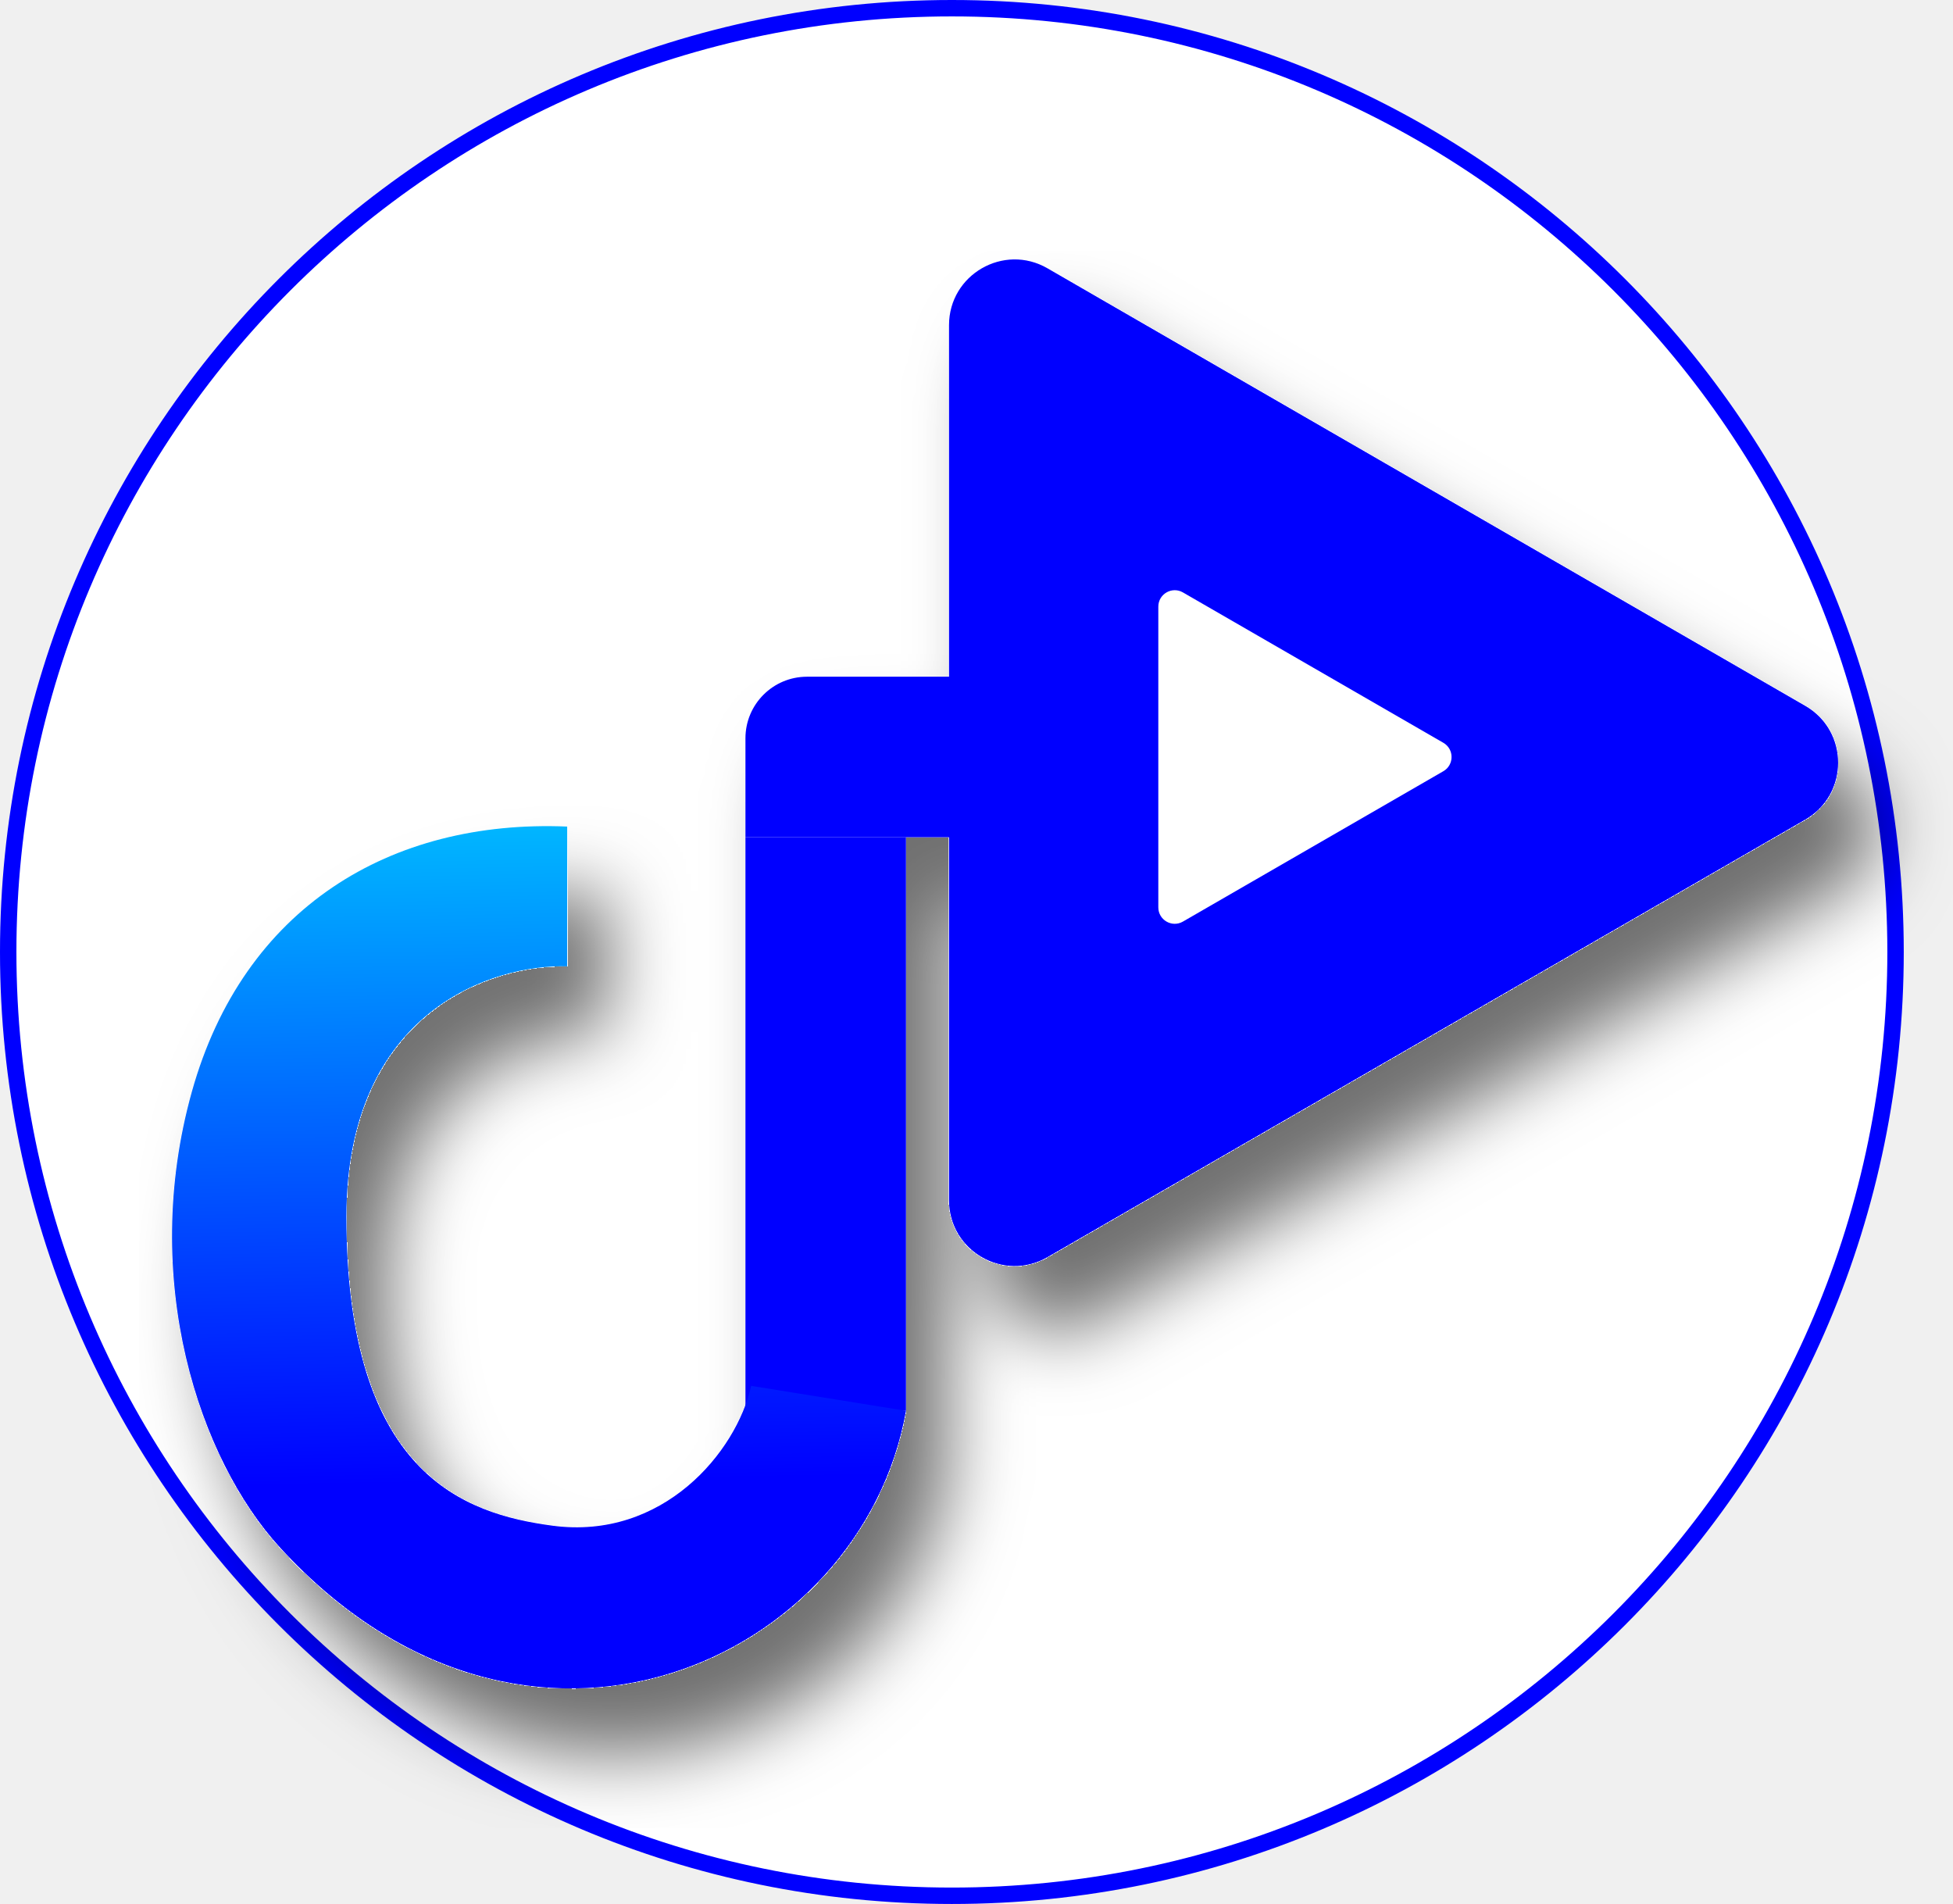
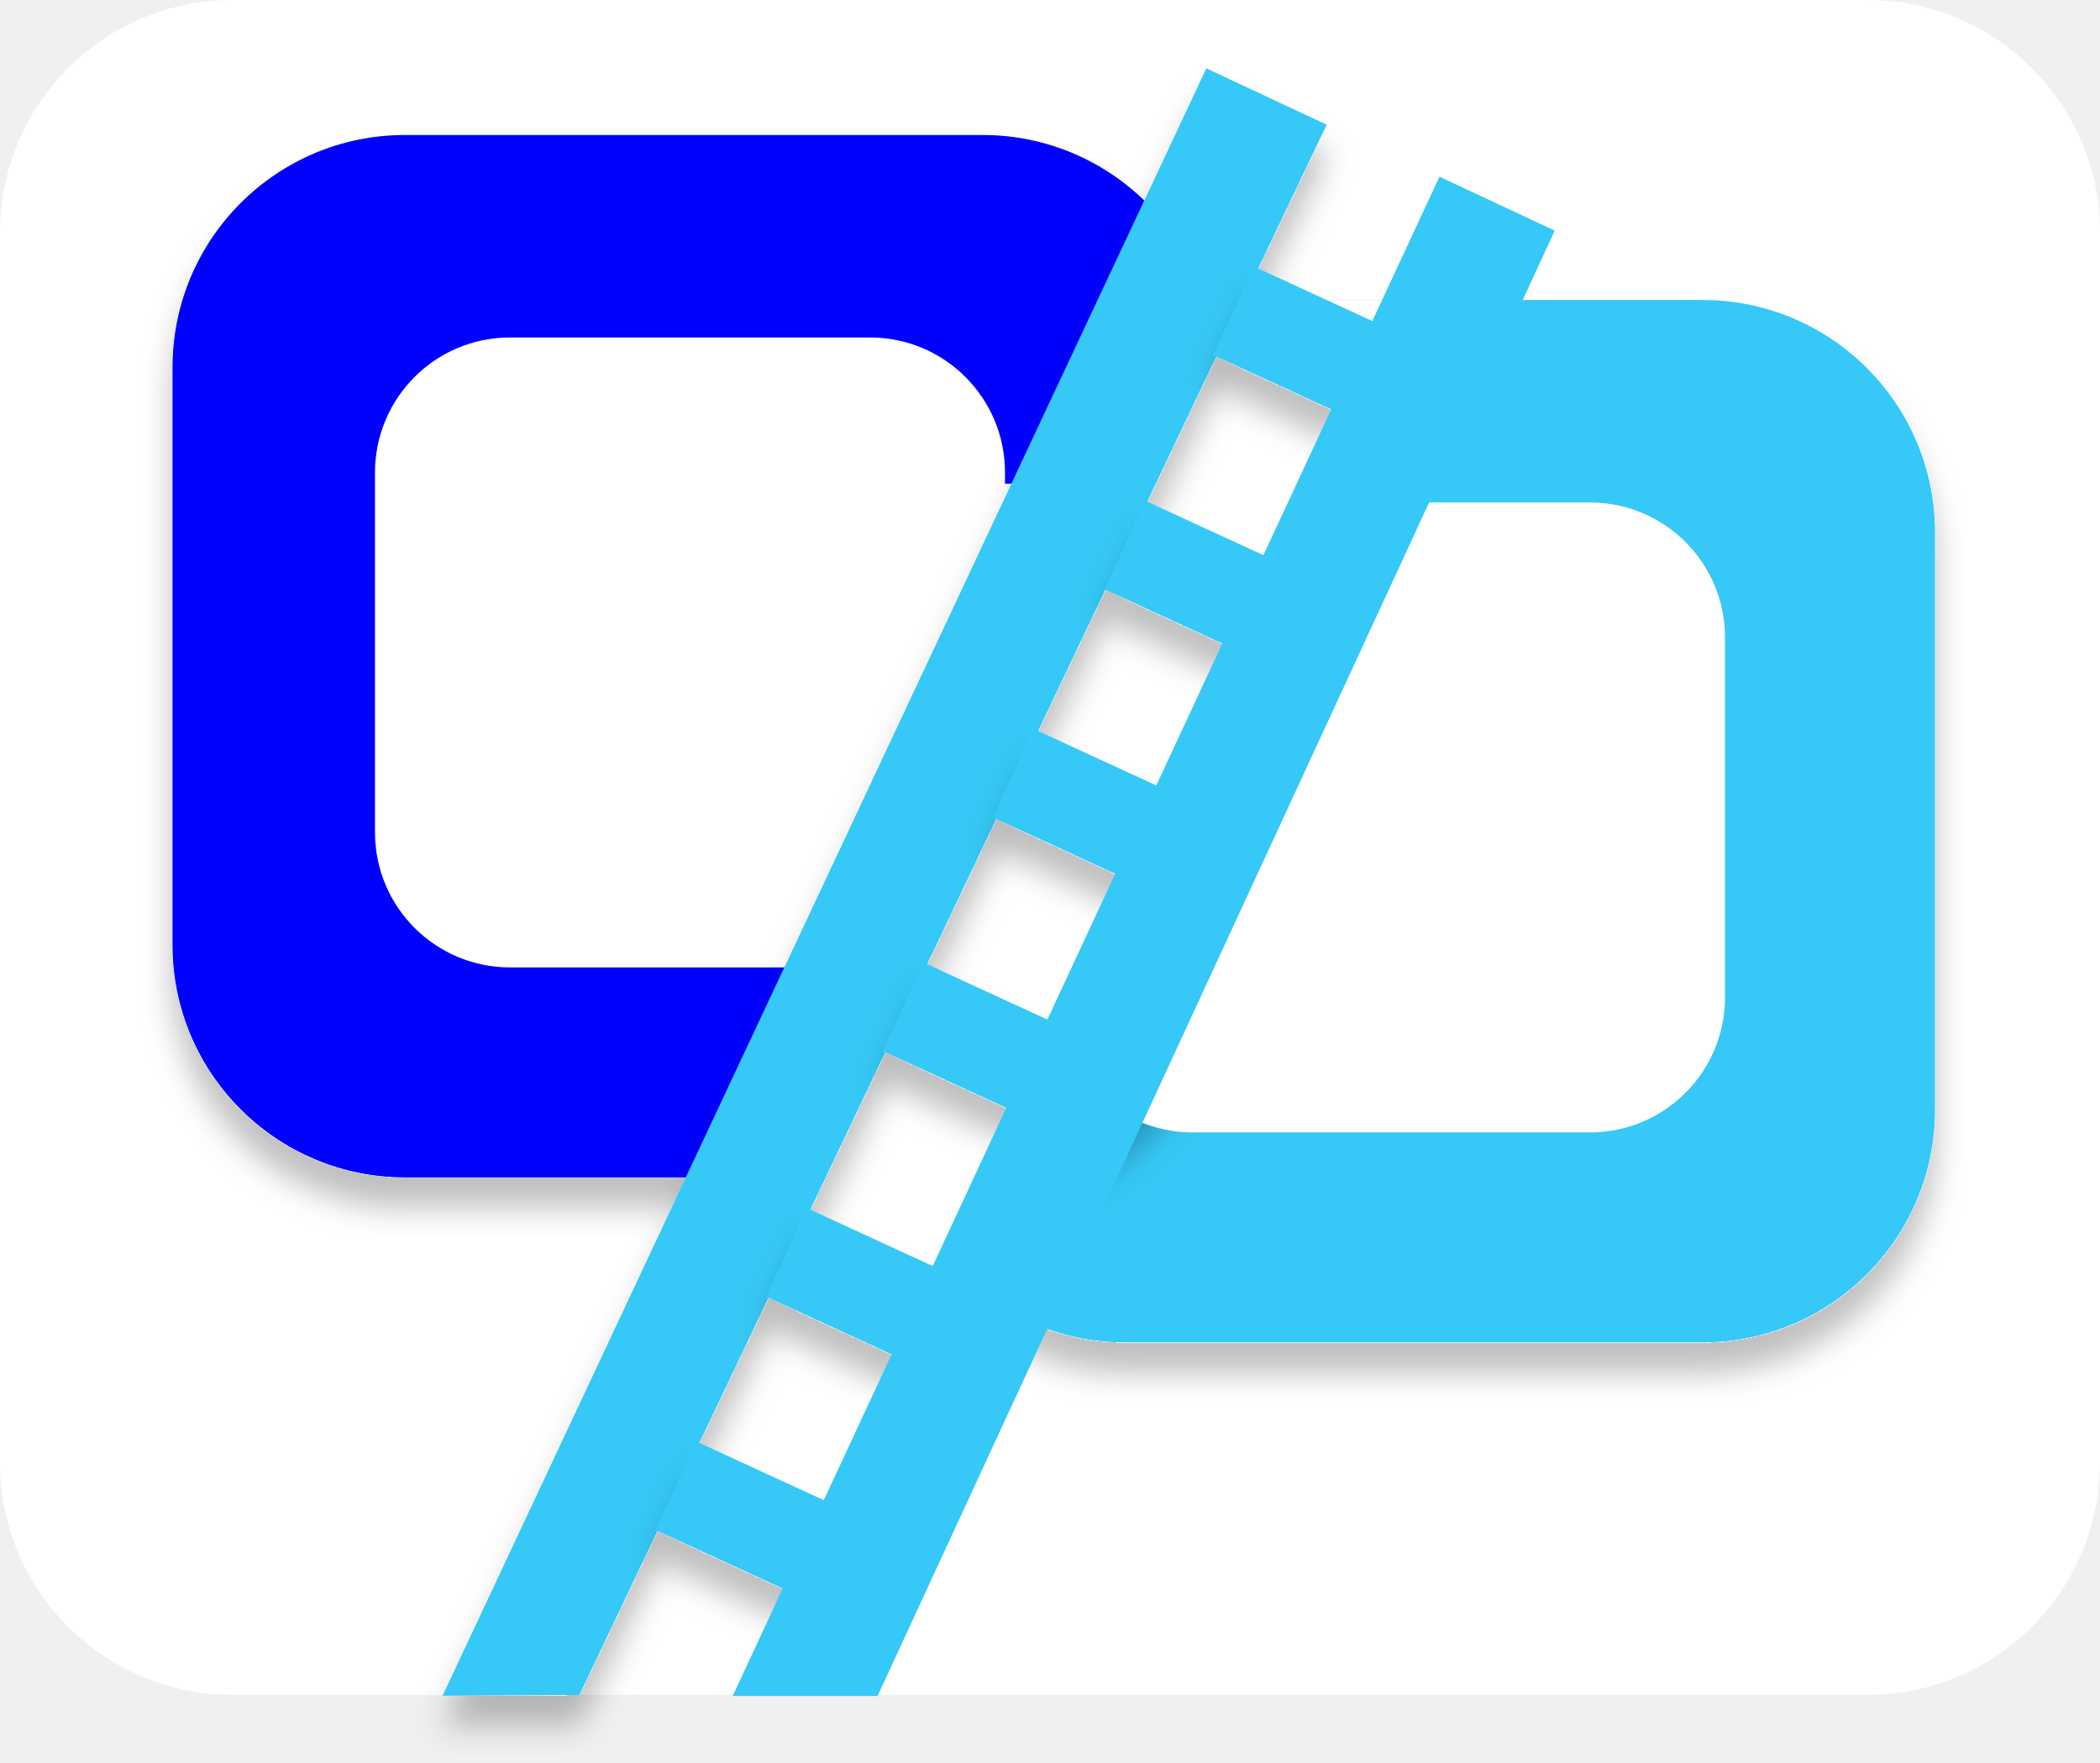
- <svg xmlns="http://www.w3.org/2000/svg" width="238" height="232" viewBox="0 0 238 232" fill="none">
-   <circle cx="116" cy="116" r="115" fill="white" stroke="#0000FF" stroke-width="2" />
-   <g filter="url(#filter0_d_365_116)">
-     <path d="M90.843 102.024H110.41V171.904H90.843V102.024Z" fill="#0000FF" />
-     <path d="M90.843 89.958C90.843 85.816 94.201 82.458 98.343 82.458H128.578V102.024H90.843V89.958Z" fill="#0000FF" />
-     <path d="M220 86.012C225.333 89.091 225.333 96.789 220 99.868L127.651 153.186C122.317 156.265 115.651 152.416 115.651 146.258L115.651 39.622C115.651 33.463 122.317 29.614 127.651 32.694L220 86.012Z" fill="#0000FF" />
-     <path d="M175.892 90.509C177.225 91.279 177.225 93.203 175.892 93.973L144.157 112.295C142.823 113.065 141.157 112.103 141.157 110.563L141.157 73.919C141.157 72.379 142.823 71.417 144.157 72.187L175.892 90.509Z" fill="white" />
-     <path d="M34.147 188.595C64.144 221.318 105.029 202.392 110.41 171.904L91.538 168.867C89.744 176.938 80.777 187.698 67.326 185.905C56.565 184.47 42.218 179.628 42.218 148.242C42.218 123.134 60.152 117.455 69.12 117.754V100.716C47.598 99.819 29.664 110.58 23.387 132.998C16.957 155.962 24.283 177.834 34.147 188.595Z" fill="url(#paint0_linear_365_116)" />
+ <svg xmlns="http://www.w3.org/2000/svg" width="280" height="235" viewBox="0 0 280 235" fill="none">
+   <rect x="1.5" y="1.5" width="277" height="223" rx="29.5" fill="white" stroke="white" stroke-width="3" />
+   <g filter="url(#filter0_d_476_132)">
+     <path d="M119 86C119 60.595 139.595 40 165 40H227C244.121 40 258 53.879 258 71V148C258 165.121 244.121 179 227 179H150C132.879 179 119 165.121 119 148V86Z" fill="#36C8F6" />
  </g>
+   <g filter="url(#filter1_d_476_132)">
+     <rect x="23" y="18" width="139" height="139" rx="31" fill="#0000FF" />
+   </g>
+   <rect x="50" y="45" width="84" height="84" rx="18" fill="white" />
+   <rect x="141" y="67" width="89" height="84" rx="18" fill="white" />
+   <rect x="154" y="40" width="35" height="109" fill="white" />
+   <path d="M131 64.5H161L184 45L146.255 153.5C142.863 163.253 133.386 169.549 123.08 168.897L101 167.5L131 64.5Z" fill="white" />
+   <g filter="url(#filter2_d_476_132)">
+     <path d="M160.838 9.116L176.895 16.629L77.27 226.01L59 226.117L160.838 9.116Z" fill="#36C8F6" />
+   </g>
+   <g filter="url(#filter3_d_476_132)">
+     <rect x="167.256" y="35.574" width="19.3" height="13" transform="rotate(24.7243 167.256 35.5735)" fill="#36C8F6" />
+   </g>
+   <g filter="url(#filter4_d_476_132)">
+     <rect x="152.772" y="66.811" width="19.436" height="13" transform="rotate(24.7243 152.772 66.811)" fill="#36C8F6" />
+   </g>
+   <g filter="url(#filter5_d_476_132)">
+     <rect x="137.859" y="97.224" width="20.838" height="13" transform="rotate(24.7243 137.859 97.2244)" fill="#36C8F6" />
+   </g>
+   <g filter="url(#filter6_d_476_132)">
+     <rect x="123.187" y="128.375" width="21.181" height="13" transform="rotate(24.7243 123.187 128.375)" fill="#36C8F6" />
+   </g>
+   <g filter="url(#filter7_d_476_132)">
+     <rect x="107.655" y="161.13" width="21.063" height="13" transform="rotate(24.7243 107.655 161.13)" fill="#36C8F6" />
+   </g>
+   <g filter="url(#filter8_d_476_132)">
+     <rect x="92.885" y="192.236" width="21.514" height="13" transform="rotate(24.7243 92.8846 192.236)" fill="#36C8F6" />
+   </g>
+   <path d="M191.93 23.562L207.299 30.753L117.009 226.153L97.691 226.153L191.93 23.562Z" fill="#36C8F6" />
  <defs>
-     <filter id="filter0_d_365_116" x="16.964" y="30.61" width="221.036" height="192.126" filterUnits="userSpaceOnUse" color-interpolation-filters="sRGB">
+     <filter id="filter0_d_476_132" x="115" y="40" width="147" height="147" filterUnits="userSpaceOnUse" color-interpolation-filters="sRGB">
      <feFlood flood-opacity="0" result="BackgroundImageFix" />
      <feColorMatrix in="SourceAlpha" type="matrix" values="0 0 0 0 0 0 0 0 0 0 0 0 0 0 0 0 0 0 127 0" result="hardAlpha" />
-       <feOffset dx="5" dy="8" />
-       <feGaussianBlur stdDeviation="4.5" />
+       <feOffset dy="4" />
+       <feGaussianBlur stdDeviation="2" />
      <feComposite in2="hardAlpha" operator="out" />
-       <feColorMatrix type="matrix" values="0 0 0 0 0 0 0 0 0 0 0 0 0 0 0 0 0 0 0.56 0" />
-       <feBlend mode="normal" in2="BackgroundImageFix" result="effect1_dropShadow_365_116" />
-       <feBlend mode="normal" in="SourceGraphic" in2="effect1_dropShadow_365_116" result="shape" />
+       <feColorMatrix type="matrix" values="0 0 0 0 0 0 0 0 0 0 0 0 0 0 0 0 0 0 0.25 0" />
+       <feBlend mode="normal" in2="BackgroundImageFix" result="effect1_dropShadow_476_132" />
+       <feBlend mode="normal" in="SourceGraphic" in2="effect1_dropShadow_476_132" result="shape" />
    </filter>
-     <linearGradient id="paint0_linear_365_116" x1="76.169" y1="96.434" x2="77.566" y2="180.289" gradientUnits="userSpaceOnUse">
-       <stop stop-color="#00BFFF" />
-       <stop offset="1" stop-color="#0000FF" />
-     </linearGradient>
+     <filter id="filter1_d_476_132" x="19" y="18" width="147" height="147" filterUnits="userSpaceOnUse" color-interpolation-filters="sRGB">
+       <feFlood flood-opacity="0" result="BackgroundImageFix" />
+       <feColorMatrix in="SourceAlpha" type="matrix" values="0 0 0 0 0 0 0 0 0 0 0 0 0 0 0 0 0 0 127 0" result="hardAlpha" />
+       <feOffset dy="4" />
+       <feGaussianBlur stdDeviation="2" />
+       <feComposite in2="hardAlpha" operator="out" />
+       <feColorMatrix type="matrix" values="0 0 0 0 0 0 0 0 0 0 0 0 0 0 0 0 0 0 0.25 0" />
+       <feBlend mode="normal" in2="BackgroundImageFix" result="effect1_dropShadow_476_132" />
+       <feBlend mode="normal" in="SourceGraphic" in2="effect1_dropShadow_476_132" result="shape" />
+     </filter>
+     <filter id="filter2_d_476_132" x="55" y="9.115" width="125.895" height="225.002" filterUnits="userSpaceOnUse" color-interpolation-filters="sRGB">
+       <feFlood flood-opacity="0" result="BackgroundImageFix" />
+       <feColorMatrix in="SourceAlpha" type="matrix" values="0 0 0 0 0 0 0 0 0 0 0 0 0 0 0 0 0 0 127 0" result="hardAlpha" />
+       <feOffset dy="4" />
+       <feGaussianBlur stdDeviation="2" />
+       <feComposite in2="hardAlpha" operator="out" />
+       <feColorMatrix type="matrix" values="0 0 0 0 0 0 0 0 0 0 0 0 0 0 0 0 0 0 0.25 0" />
+       <feBlend mode="normal" in2="BackgroundImageFix" result="effect1_dropShadow_476_132" />
+       <feBlend mode="normal" in="SourceGraphic" in2="effect1_dropShadow_476_132" result="shape" />
+     </filter>
+     <filter id="filter3_d_476_132" x="157.819" y="35.574" width="30.968" height="27.881" filterUnits="userSpaceOnUse" color-interpolation-filters="sRGB">
+       <feFlood flood-opacity="0" result="BackgroundImageFix" />
+       <feColorMatrix in="SourceAlpha" type="matrix" values="0 0 0 0 0 0 0 0 0 0 0 0 0 0 0 0 0 0 127 0" result="hardAlpha" />
+       <feOffset dy="4" />
+       <feGaussianBlur stdDeviation="2" />
+       <feComposite in2="hardAlpha" operator="out" />
+       <feColorMatrix type="matrix" values="0 0 0 0 0 0 0 0 0 0 0 0 0 0 0 0 0 0 0.25 0" />
+       <feBlend mode="normal" in2="BackgroundImageFix" result="effect1_dropShadow_476_132" />
+       <feBlend mode="normal" in="SourceGraphic" in2="effect1_dropShadow_476_132" result="shape" />
+     </filter>
+     <filter id="filter4_d_476_132" x="143.335" y="66.811" width="31.091" height="27.937" filterUnits="userSpaceOnUse" color-interpolation-filters="sRGB">
+       <feFlood flood-opacity="0" result="BackgroundImageFix" />
+       <feColorMatrix in="SourceAlpha" type="matrix" values="0 0 0 0 0 0 0 0 0 0 0 0 0 0 0 0 0 0 127 0" result="hardAlpha" />
+       <feOffset dy="4" />
+       <feGaussianBlur stdDeviation="2" />
+       <feComposite in2="hardAlpha" operator="out" />
+       <feColorMatrix type="matrix" values="0 0 0 0 0 0 0 0 0 0 0 0 0 0 0 0 0 0 0.25 0" />
+       <feBlend mode="normal" in2="BackgroundImageFix" result="effect1_dropShadow_476_132" />
+       <feBlend mode="normal" in="SourceGraphic" in2="effect1_dropShadow_476_132" result="shape" />
+     </filter>
+     <filter id="filter5_d_476_132" x="128.422" y="97.224" width="32.365" height="28.524" filterUnits="userSpaceOnUse" color-interpolation-filters="sRGB">
+       <feFlood flood-opacity="0" result="BackgroundImageFix" />
+       <feColorMatrix in="SourceAlpha" type="matrix" values="0 0 0 0 0 0 0 0 0 0 0 0 0 0 0 0 0 0 127 0" result="hardAlpha" />
+       <feOffset dy="4" />
+       <feGaussianBlur stdDeviation="2" />
+       <feComposite in2="hardAlpha" operator="out" />
+       <feColorMatrix type="matrix" values="0 0 0 0 0 0 0 0 0 0 0 0 0 0 0 0 0 0 0.25 0" />
+       <feBlend mode="normal" in2="BackgroundImageFix" result="effect1_dropShadow_476_132" />
+       <feBlend mode="normal" in="SourceGraphic" in2="effect1_dropShadow_476_132" result="shape" />
+     </filter>
+     <filter id="filter6_d_476_132" x="113.749" y="128.375" width="32.677" height="28.668" filterUnits="userSpaceOnUse" color-interpolation-filters="sRGB">
+       <feFlood flood-opacity="0" result="BackgroundImageFix" />
+       <feColorMatrix in="SourceAlpha" type="matrix" values="0 0 0 0 0 0 0 0 0 0 0 0 0 0 0 0 0 0 127 0" result="hardAlpha" />
+       <feOffset dy="4" />
+       <feGaussianBlur stdDeviation="2" />
+       <feComposite in2="hardAlpha" operator="out" />
+       <feColorMatrix type="matrix" values="0 0 0 0 0 0 0 0 0 0 0 0 0 0 0 0 0 0 0.25 0" />
+       <feBlend mode="normal" in2="BackgroundImageFix" result="effect1_dropShadow_476_132" />
+       <feBlend mode="normal" in="SourceGraphic" in2="effect1_dropShadow_476_132" result="shape" />
+     </filter>
+     <filter id="filter7_d_476_132" x="98.218" y="161.13" width="32.569" height="28.618" filterUnits="userSpaceOnUse" color-interpolation-filters="sRGB">
+       <feFlood flood-opacity="0" result="BackgroundImageFix" />
+       <feColorMatrix in="SourceAlpha" type="matrix" values="0 0 0 0 0 0 0 0 0 0 0 0 0 0 0 0 0 0 127 0" result="hardAlpha" />
+       <feOffset dy="4" />
+       <feGaussianBlur stdDeviation="2" />
+       <feComposite in2="hardAlpha" operator="out" />
+       <feColorMatrix type="matrix" values="0 0 0 0 0 0 0 0 0 0 0 0 0 0 0 0 0 0 0.25 0" />
+       <feBlend mode="normal" in2="BackgroundImageFix" result="effect1_dropShadow_476_132" />
+       <feBlend mode="normal" in="SourceGraphic" in2="effect1_dropShadow_476_132" result="shape" />
+     </filter>
+     <filter id="filter8_d_476_132" x="83.447" y="192.236" width="32.979" height="28.806" filterUnits="userSpaceOnUse" color-interpolation-filters="sRGB">
+       <feFlood flood-opacity="0" result="BackgroundImageFix" />
+       <feColorMatrix in="SourceAlpha" type="matrix" values="0 0 0 0 0 0 0 0 0 0 0 0 0 0 0 0 0 0 127 0" result="hardAlpha" />
+       <feOffset dy="4" />
+       <feGaussianBlur stdDeviation="2" />
+       <feComposite in2="hardAlpha" operator="out" />
+       <feColorMatrix type="matrix" values="0 0 0 0 0 0 0 0 0 0 0 0 0 0 0 0 0 0 0.25 0" />
+       <feBlend mode="normal" in2="BackgroundImageFix" result="effect1_dropShadow_476_132" />
+       <feBlend mode="normal" in="SourceGraphic" in2="effect1_dropShadow_476_132" result="shape" />
+     </filter>
  </defs>
</svg>
